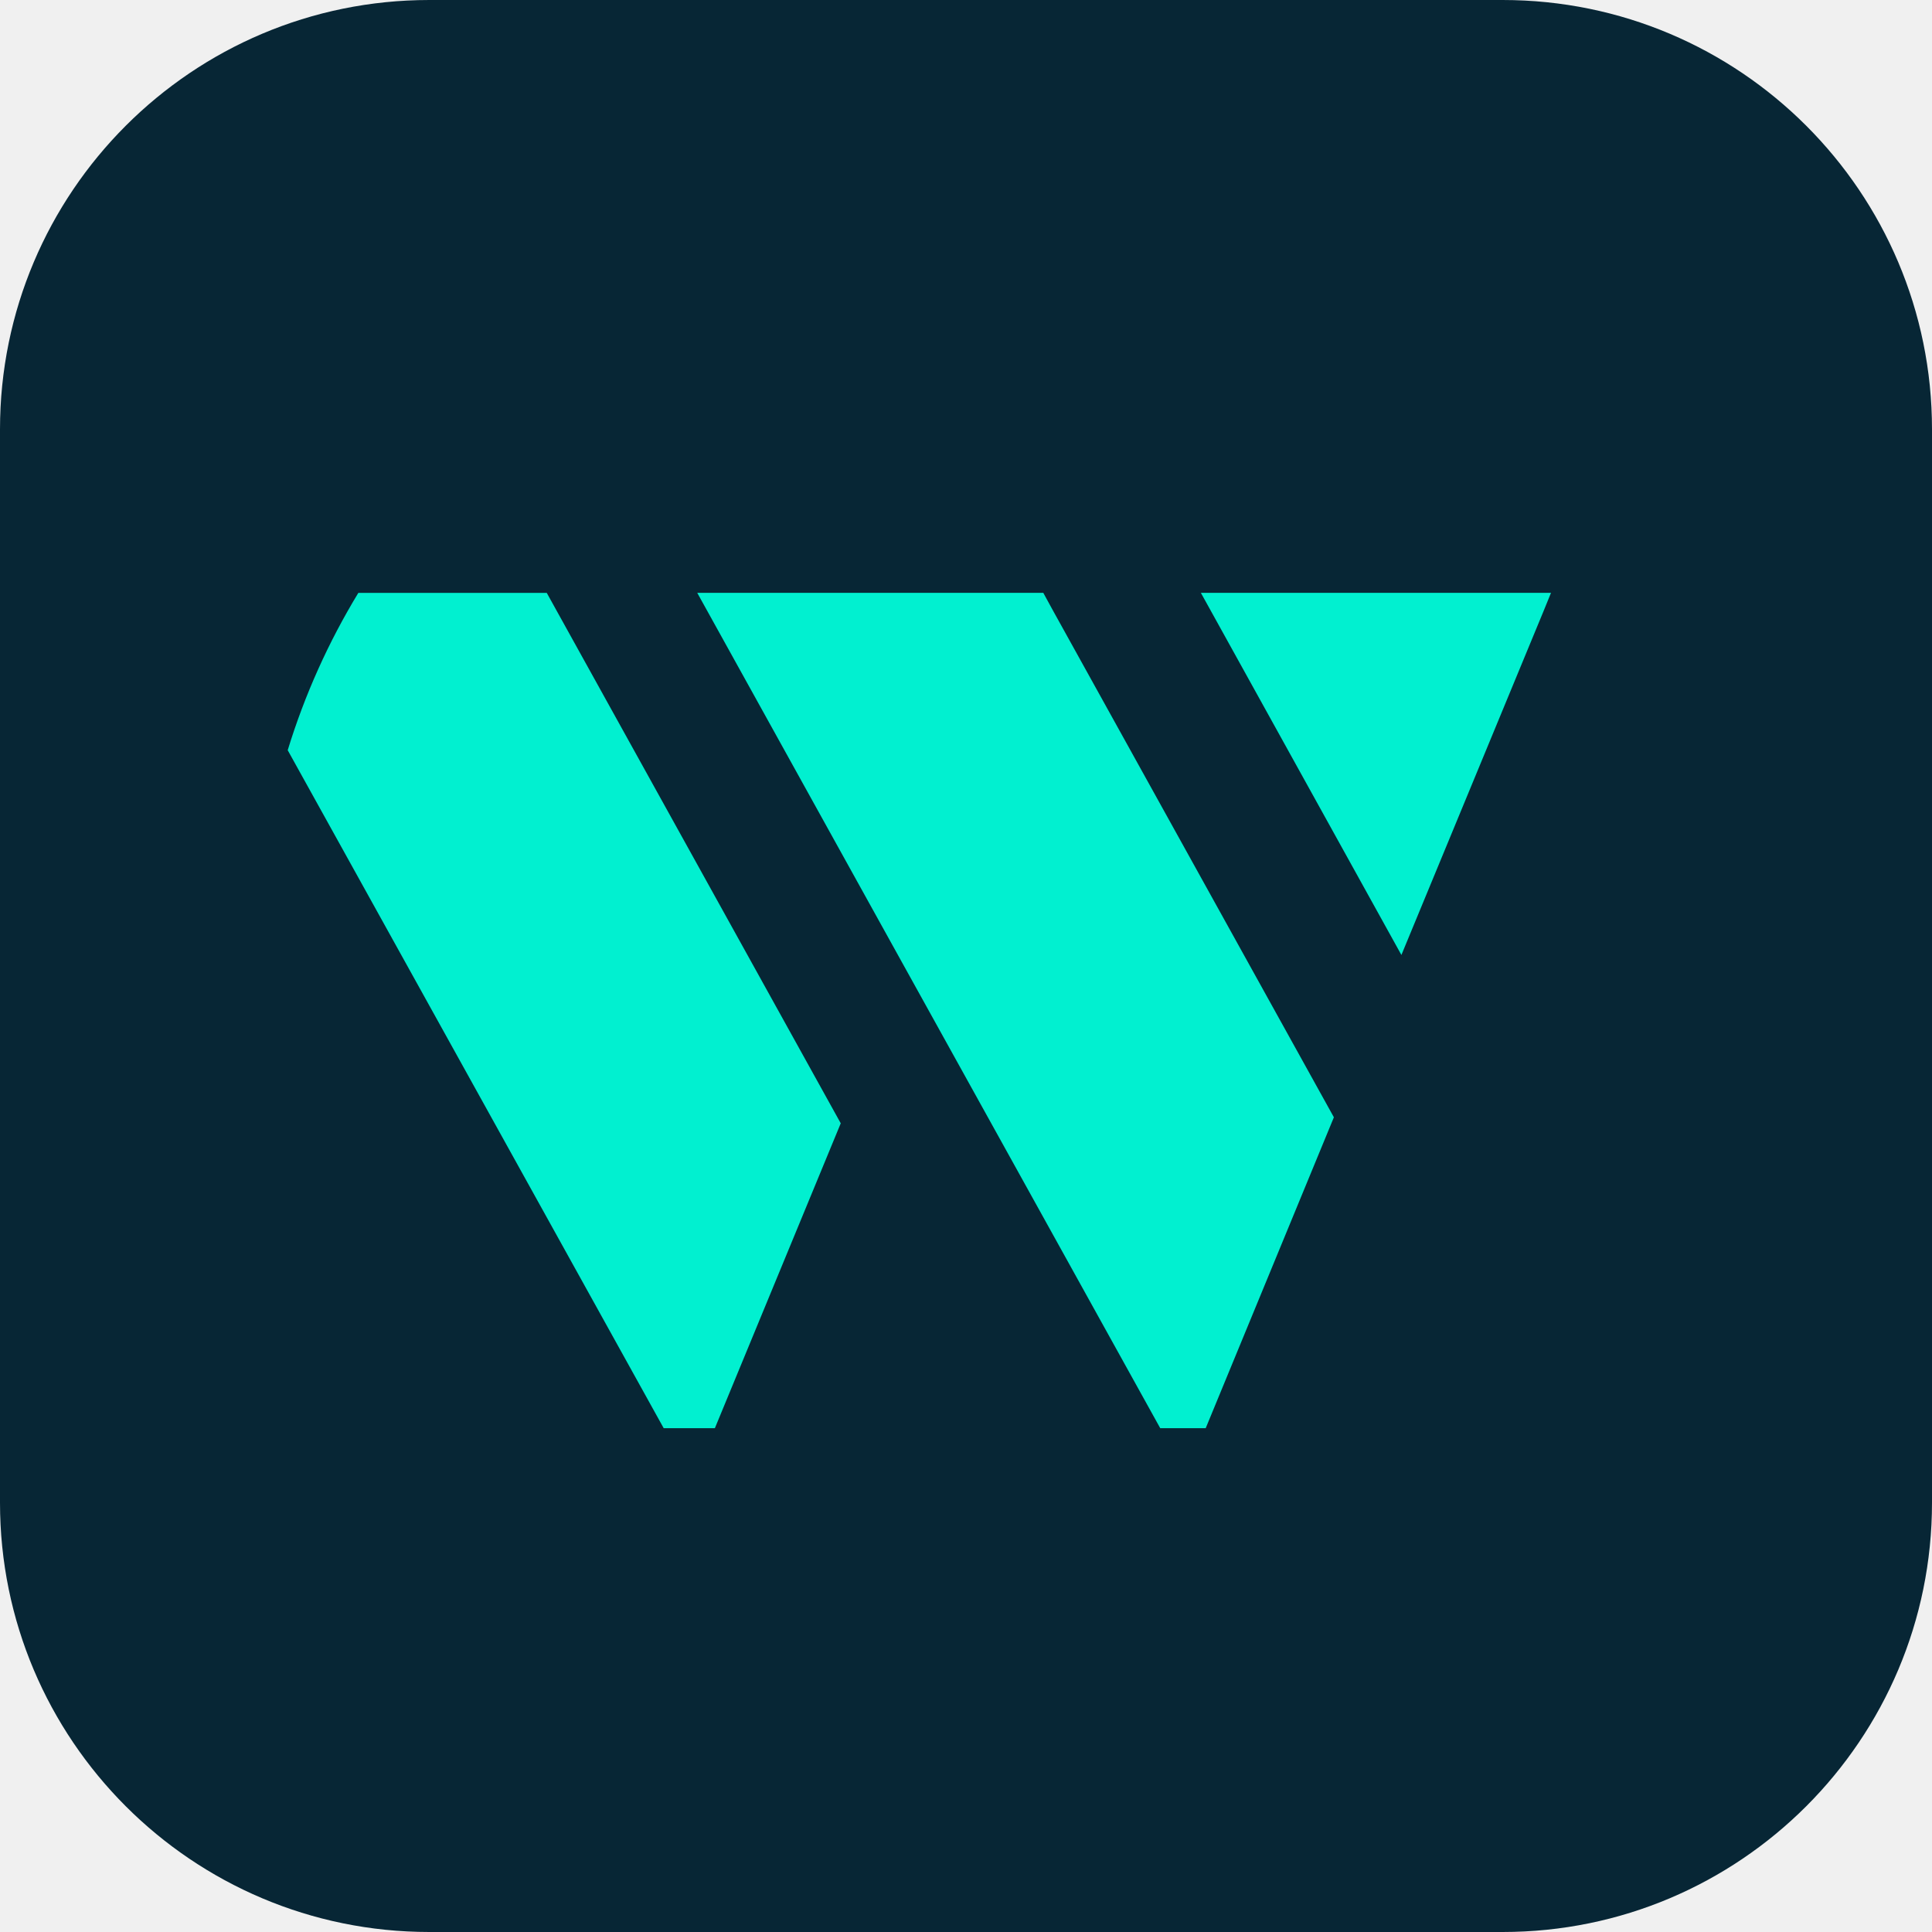
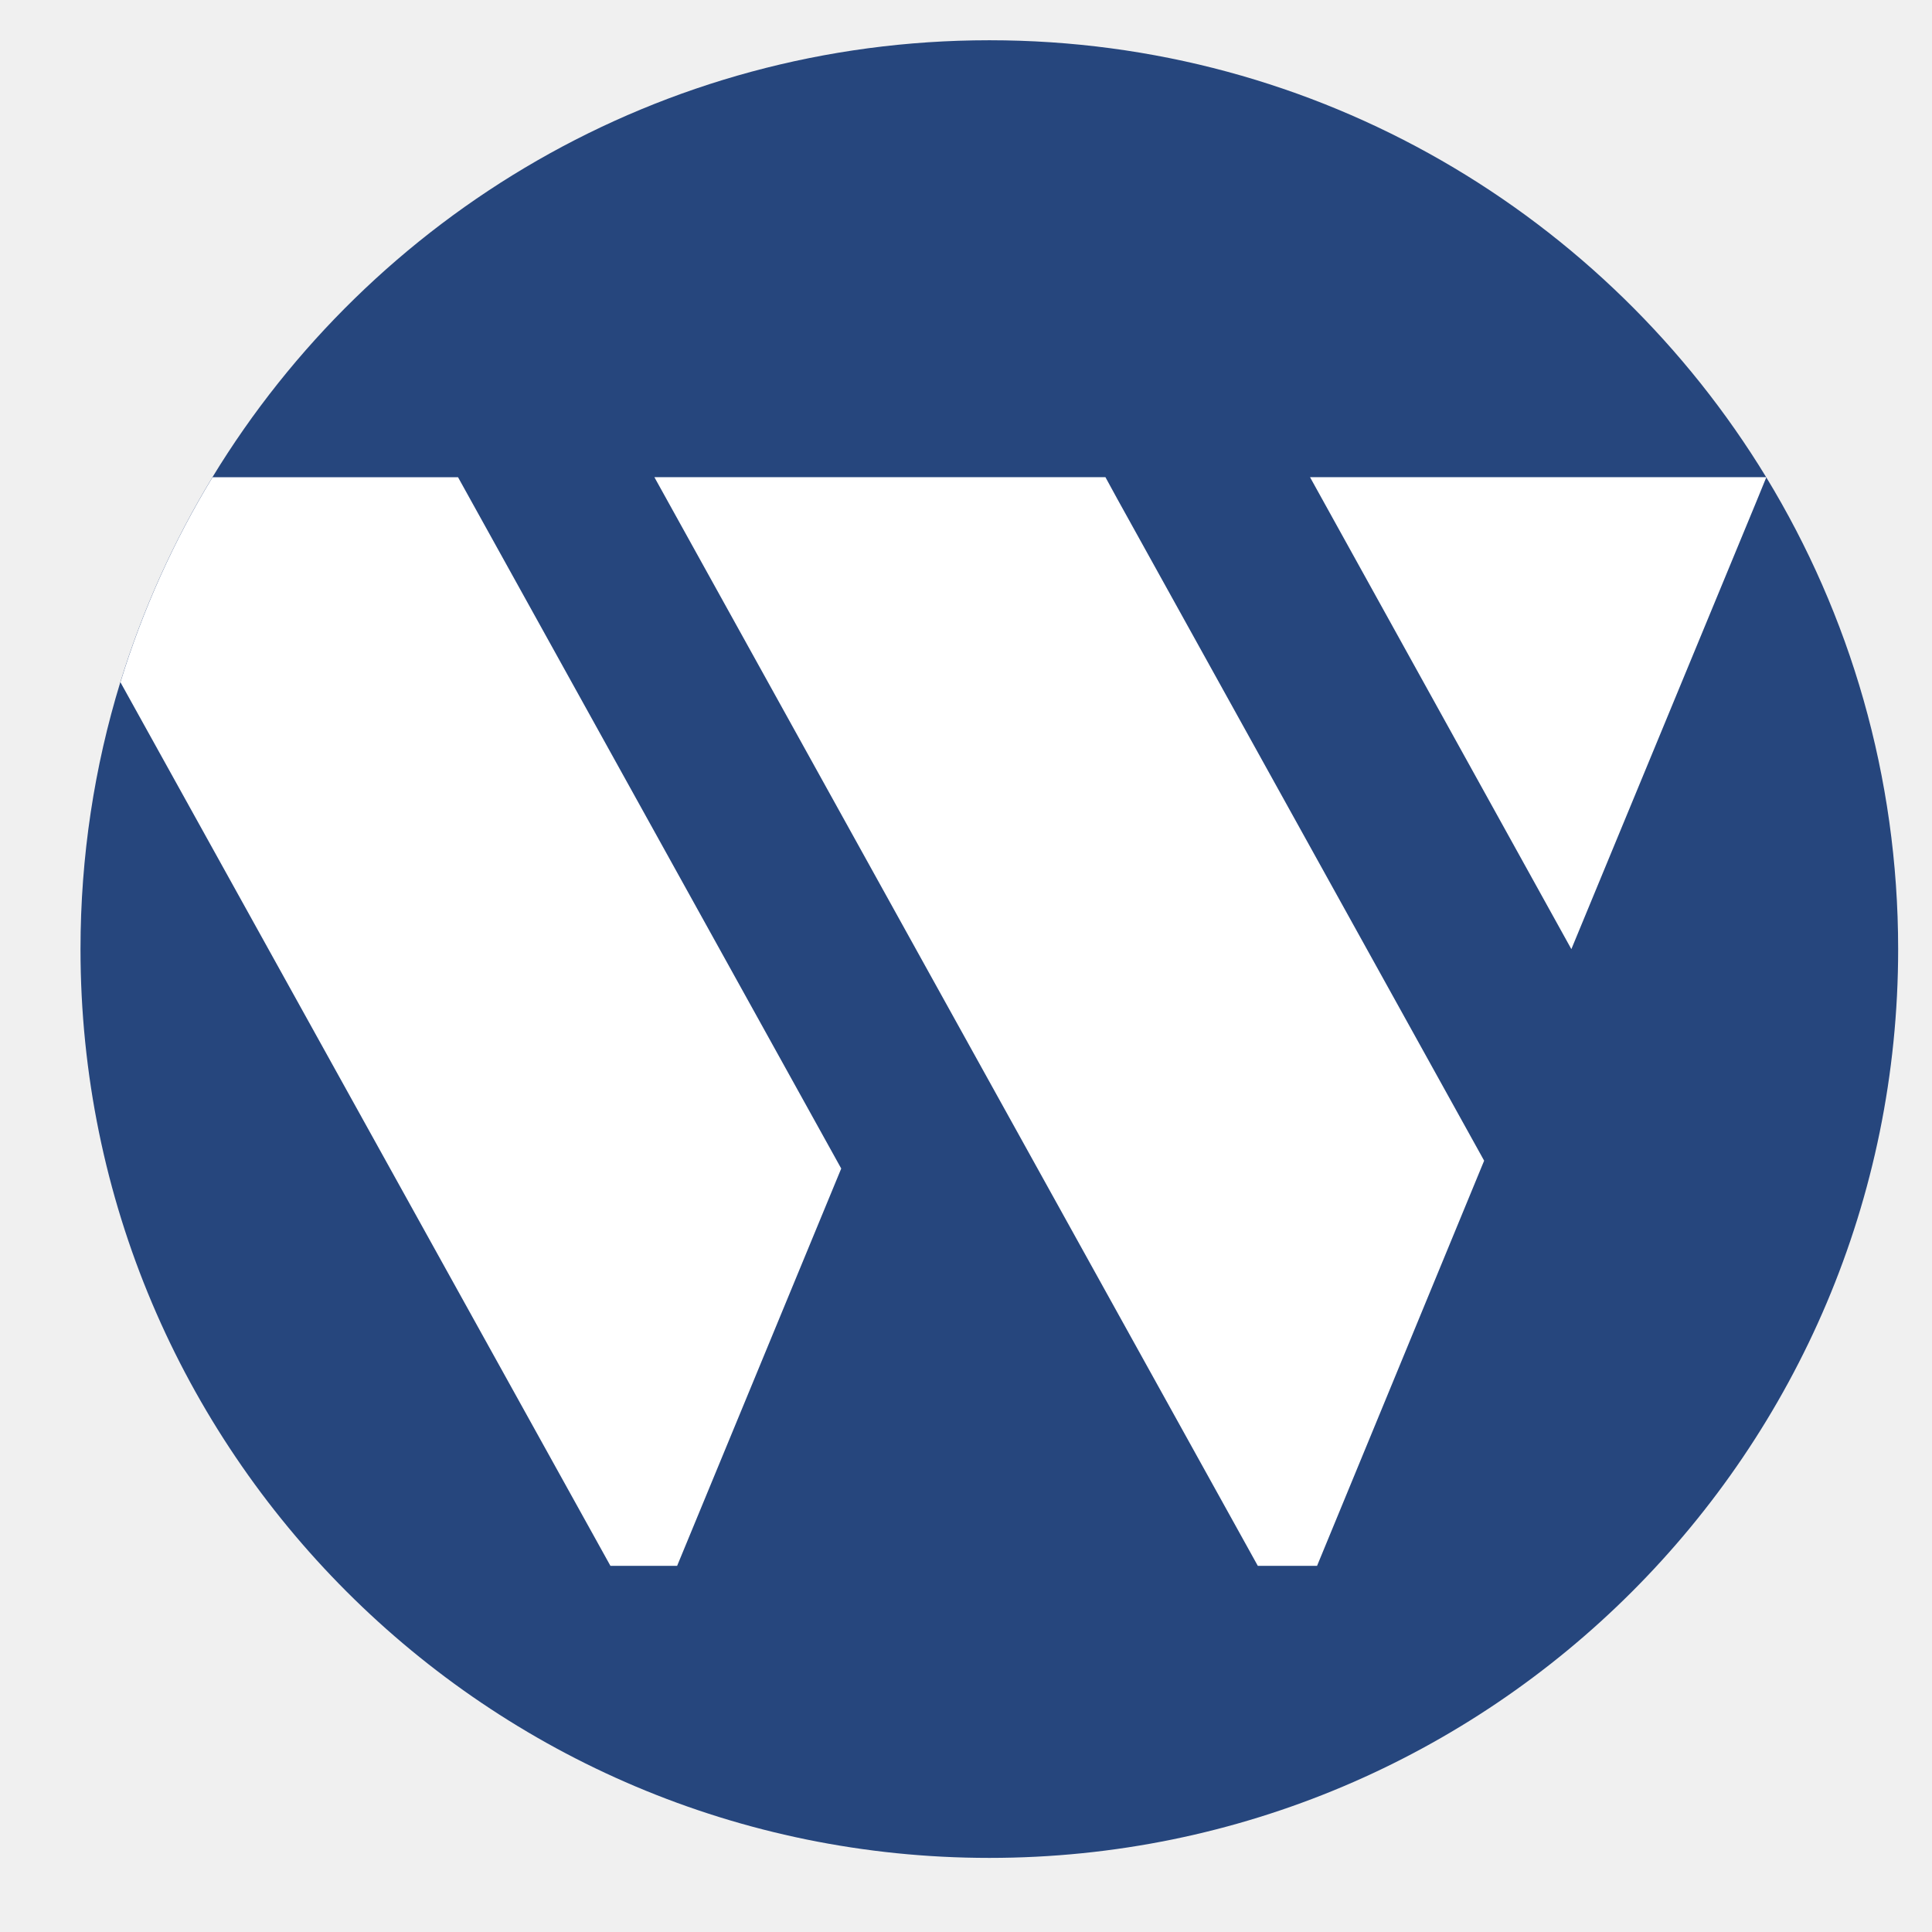
- <svg xmlns="http://www.w3.org/2000/svg" width="180" height="180" viewBox="0 0 180 180" fill="none">
-   <rect width="180" height="180" rx="40" fill="#072635" />
-   <g transform="translate(24 24) scale(4.125)">
-     <path d="M13.171 19.553L10.328 26.439H9.172L0.68 11.126C1.066 9.867 1.605 8.676 2.275 7.573H6.531L13.171 19.553Z" fill="#01F0D0" />
-     <path d="M24.309 19.417L21.414 26.439H20.387L14.619 16.034L9.93 7.572H17.746L17.954 7.953L24.309 19.417Z" fill="#01F0D0" />
-     <path d="M29.213 7.572L29.026 8.03L25.834 15.751L21.305 7.572H29.213Z" fill="#01F0D0" />
-   </g>
+ <svg xmlns="http://www.w3.org/2000/svg" width="180" height="180" viewBox="0 0 48 48" fill="none">
+   <path d="M47.159 23.581C47.159 36.05 37.05 46.159 24.581 46.159C12.111 46.159 2 36.05 2 23.581C2 21.275 2.346 19.048 2.989 16.95C3.544 15.145 4.317 13.438 5.277 11.858C9.238 5.348 16.401 1 24.581 1C32.76 1 39.921 5.348 43.882 11.858C45.961 15.275 47.159 19.288 47.159 23.581Z" fill="#26467D" />
+   <path d="M20.9 29.032L16.823 38.903H15.166L2.992 16.95C3.546 15.145 4.319 13.438 5.28 11.857H11.38L20.9 29.032Z" fill="white" />
+   <path d="M36.873 28.837L32.722 38.903H31.25L22.981 23.987L16.258 11.855H27.464L27.762 12.401L36.873 28.837Z" fill="white" />
+   <path d="M43.885 11.855L43.616 12.512L39.04 23.581L32.547 11.855H43.885Z" fill="white" />
</svg>
